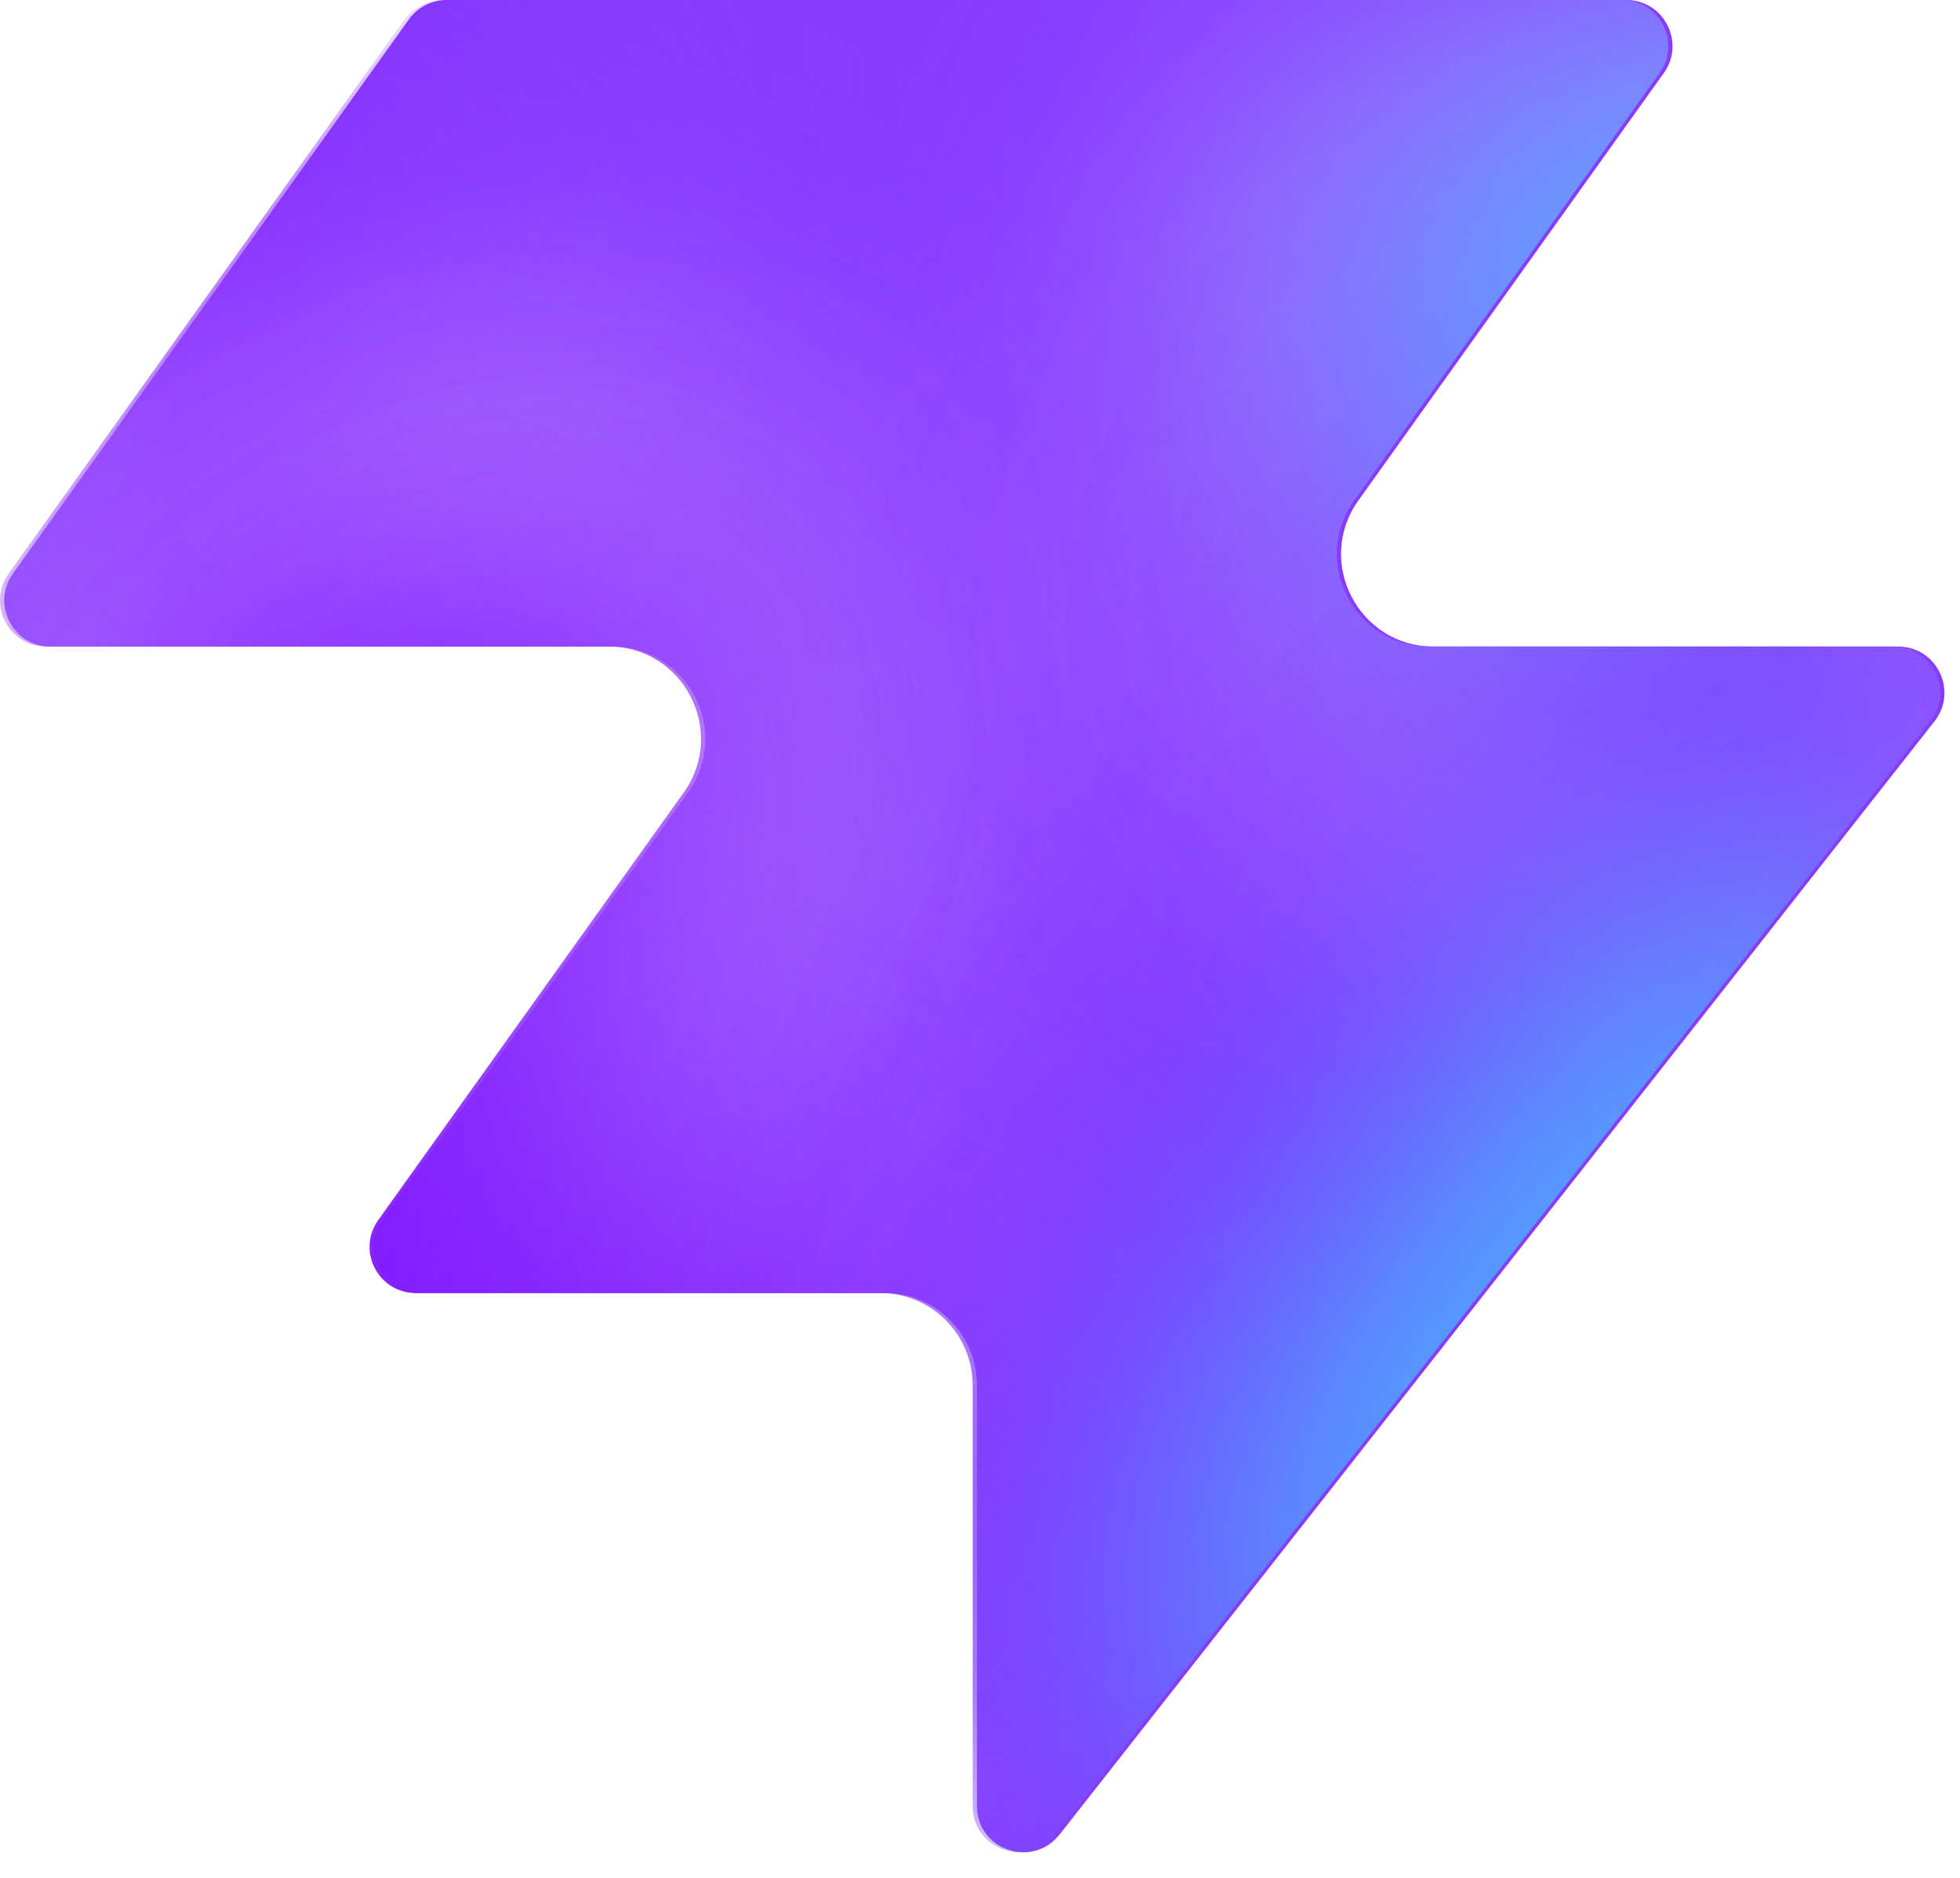
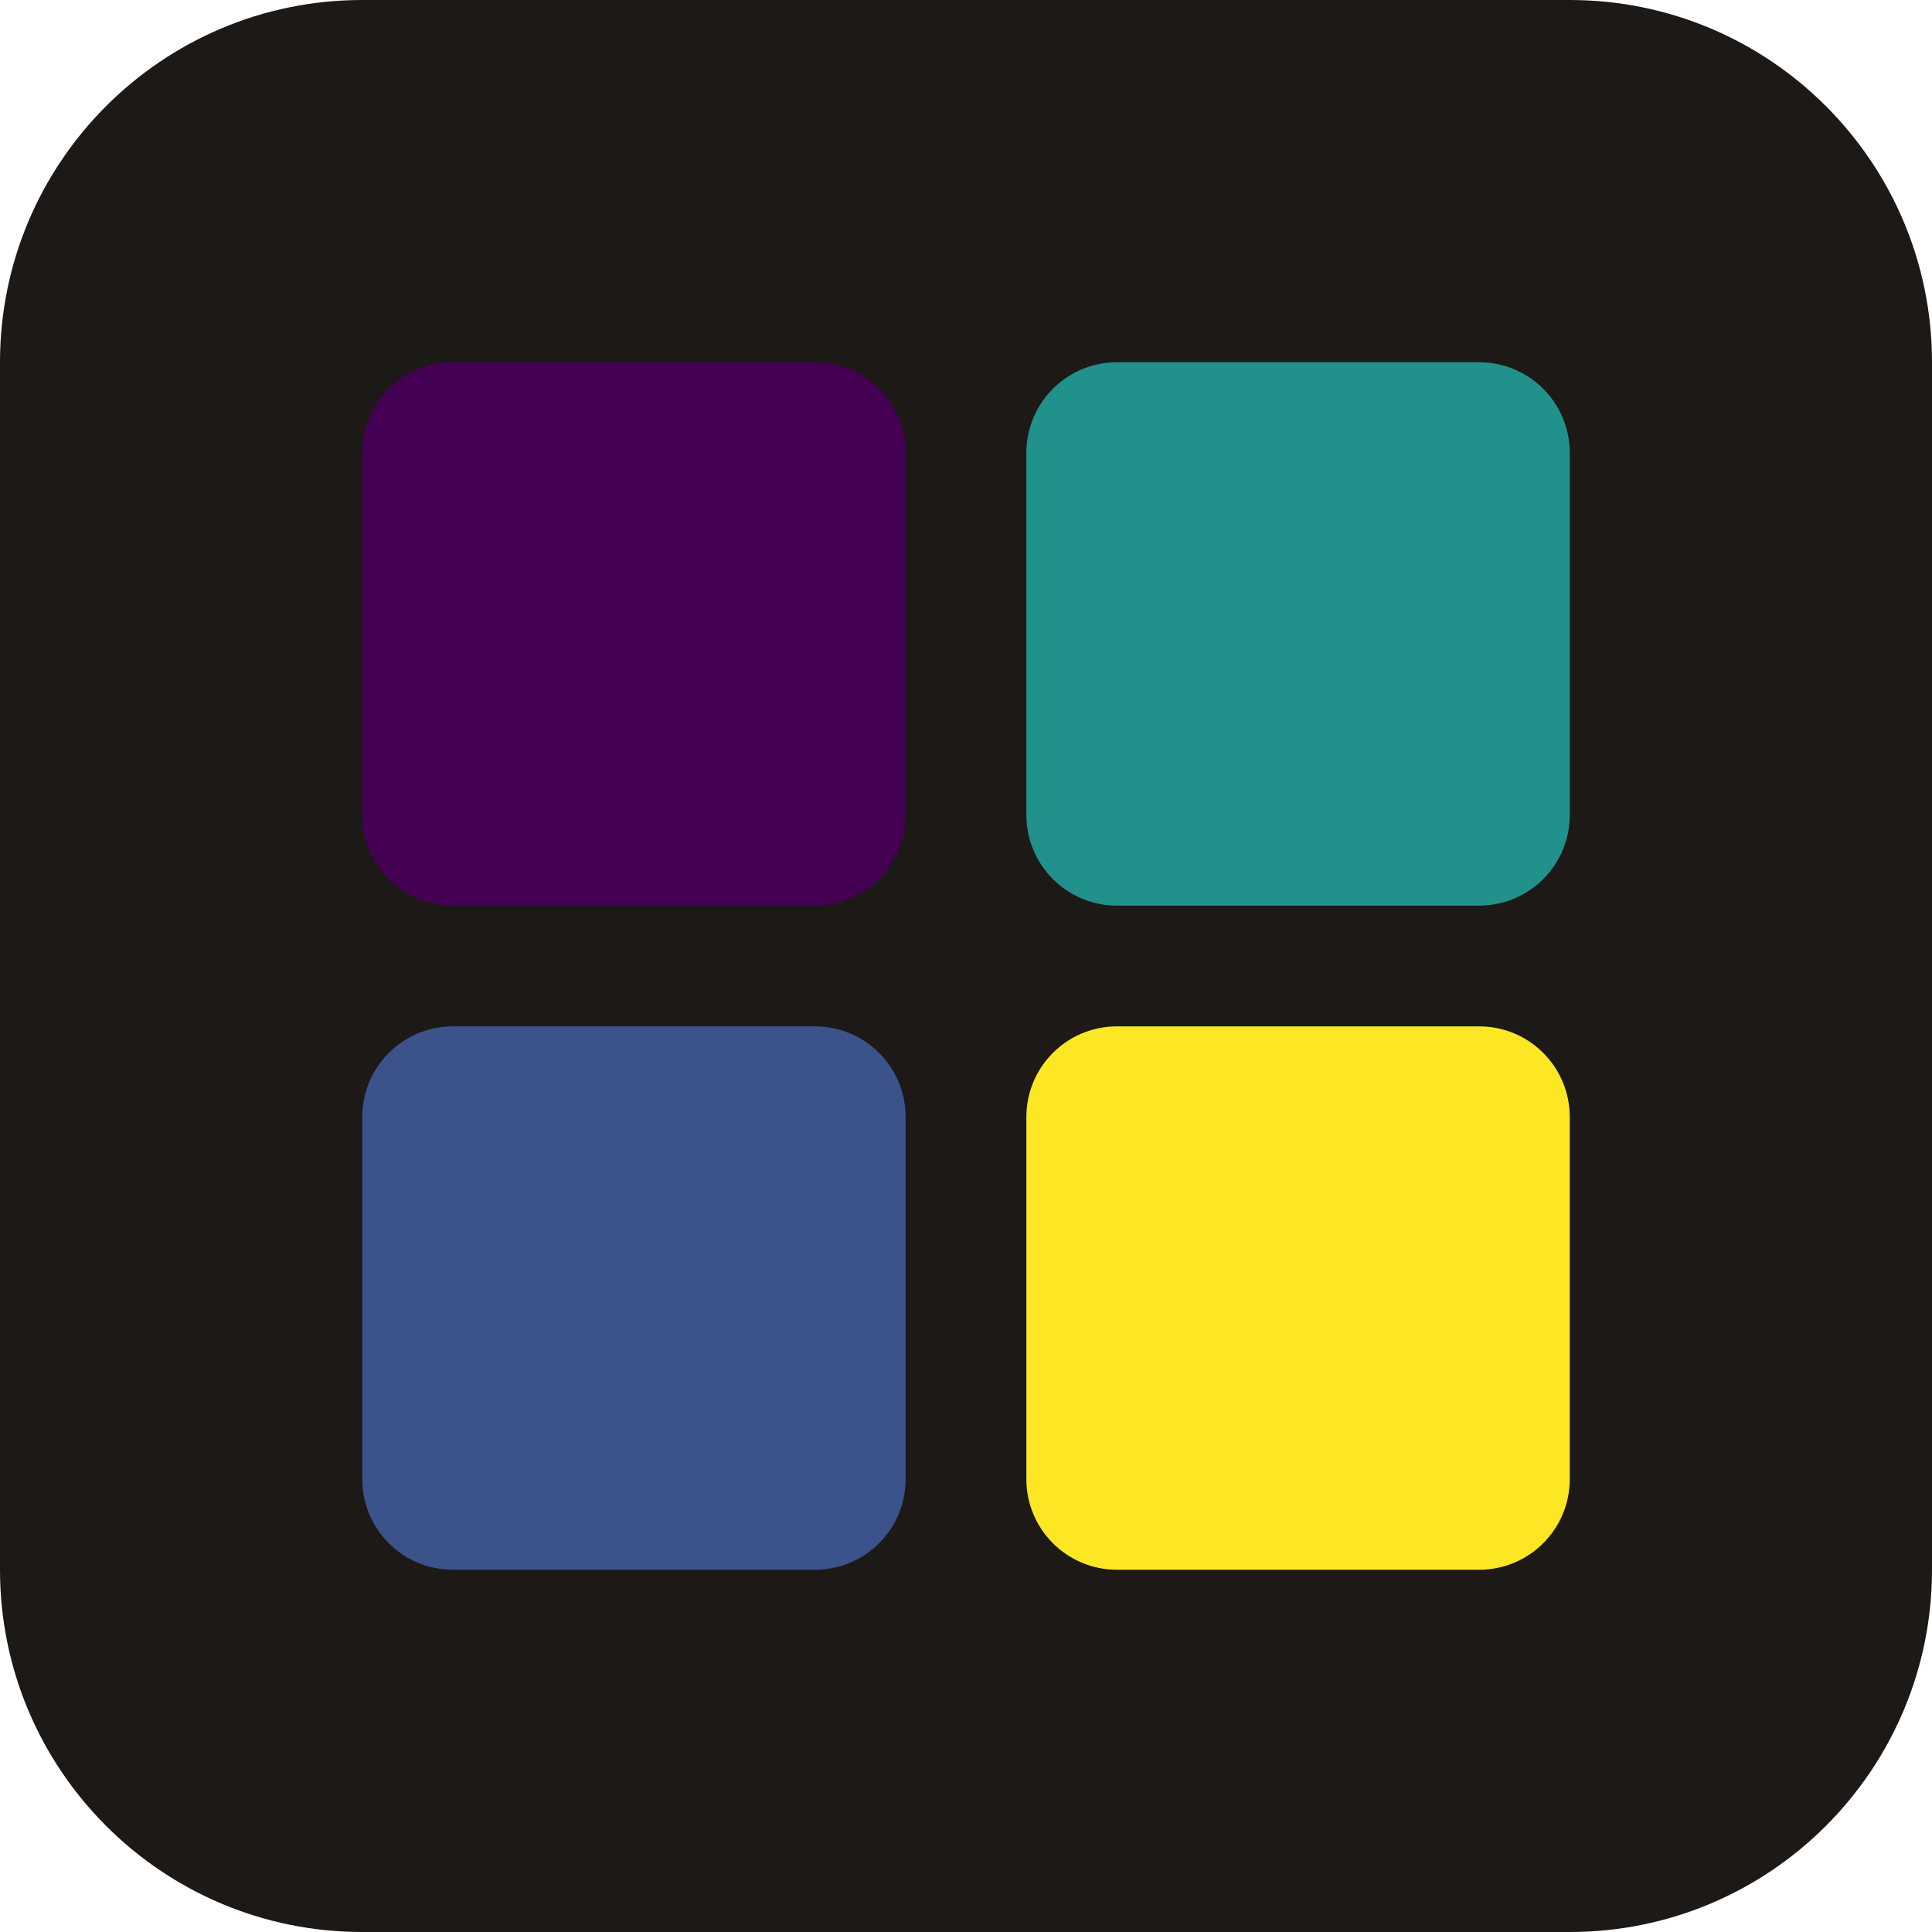
- <svg xmlns="http://www.w3.org/2000/svg" width="48" height="46" fill="none" viewBox="0 0 48 46">
-   <path fill="#863bff" d="M25.946 44.938c-.664.845-2.021.375-2.021-.698V33.937a2.26 2.26 0 0 0-2.262-2.262H10.287c-.92 0-1.456-1.04-.92-1.788l7.48-10.471c1.07-1.497 0-3.578-1.842-3.578H1.237c-.92 0-1.456-1.04-.92-1.788L10.013.474c.214-.297.556-.474.92-.474h28.894c.92 0 1.456 1.04.92 1.788l-7.48 10.471c-1.07 1.498 0 3.579 1.842 3.579h11.377c.943 0 1.473 1.088.89 1.83L25.947 44.94z" style="fill:#863bff;fill:color(display-p3 .525 .23 1);fill-opacity:1" />
-   <mask id="a" width="48" height="46" x="0" y="0" maskUnits="userSpaceOnUse" style="mask-type:alpha">
-     <path fill="#000" d="M25.842 44.938c-.664.844-2.021.375-2.021-.698V33.937a2.26 2.26 0 0 0-2.262-2.262H10.183c-.92 0-1.456-1.04-.92-1.788l7.48-10.471c1.07-1.498 0-3.579-1.842-3.579H1.133c-.92 0-1.456-1.04-.92-1.787L9.91.473c.214-.297.556-.474.92-.474h28.894c.92 0 1.456 1.04.92 1.788l-7.48 10.471c-1.07 1.498 0 3.578 1.842 3.578h11.377c.943 0 1.473 1.088.89 1.832L25.843 44.94z" style="fill:#000;fill-opacity:1" />
-   </mask>
-   <g mask="url(#a)">
-     <g filter="url(#b)">
-       <ellipse cx="5.508" cy="14.704" fill="#ede6ff" rx="5.508" ry="14.704" style="fill:#ede6ff;fill:color(display-p3 .927 .903 1);fill-opacity:1" transform="matrix(.00324 1 1 -.00324 -4.47 31.516)" />
-     </g>
-     <g filter="url(#c)">
-       <ellipse cx="10.399" cy="29.851" fill="#ede6ff" rx="10.399" ry="29.851" style="fill:#ede6ff;fill:color(display-p3 .927 .903 1);fill-opacity:1" transform="matrix(.00324 1 1 -.00324 -39.328 7.883)" />
-     </g>
-     <g filter="url(#d)">
-       <ellipse cx="5.508" cy="30.487" fill="#7e14ff" rx="5.508" ry="30.487" style="fill:#7e14ff;fill:color(display-p3 .492 .077 1);fill-opacity:1" transform="rotate(89.814 -25.913 -14.639)scale(1 -1)" />
-     </g>
-     <g filter="url(#e)">
-       <ellipse cx="5.508" cy="30.599" fill="#7e14ff" rx="5.508" ry="30.599" style="fill:#7e14ff;fill:color(display-p3 .492 .077 1);fill-opacity:1" transform="rotate(89.814 -32.644 -3.334)scale(1 -1)" />
-     </g>
-     <g filter="url(#f)">
-       <ellipse cx="5.508" cy="30.599" fill="#7e14ff" rx="5.508" ry="30.599" style="fill:#7e14ff;fill:color(display-p3 .492 .077 1);fill-opacity:1" transform="matrix(.00324 1 1 -.00324 -34.34 30.47)" />
-     </g>
-     <g filter="url(#g)">
-       <ellipse cx="14.072" cy="22.078" fill="#ede6ff" rx="14.072" ry="22.078" style="fill:#ede6ff;fill:color(display-p3 .927 .903 1);fill-opacity:1" transform="rotate(93.35 24.506 48.493)scale(-1 1)" />
-     </g>
-     <g filter="url(#h)">
-       <ellipse cx="3.47" cy="21.501" fill="#7e14ff" rx="3.47" ry="21.501" style="fill:#7e14ff;fill:color(display-p3 .492 .077 1);fill-opacity:1" transform="rotate(89.009 28.708 47.59)scale(-1 1)" />
-     </g>
-     <g filter="url(#i)">
-       <ellipse cx="3.47" cy="21.501" fill="#7e14ff" rx="3.47" ry="21.501" style="fill:#7e14ff;fill:color(display-p3 .492 .077 1);fill-opacity:1" transform="rotate(89.009 28.708 47.59)scale(-1 1)" />
-     </g>
-     <g filter="url(#j)">
-       <ellipse cx=".387" cy="8.972" fill="#7e14ff" rx="4.407" ry="29.108" style="fill:#7e14ff;fill:color(display-p3 .492 .077 1);fill-opacity:1" transform="rotate(39.51 .387 8.972)" />
-     </g>
-     <g filter="url(#k)">
-       <ellipse cx="47.523" cy="-6.092" fill="#7e14ff" rx="4.407" ry="29.108" style="fill:#7e14ff;fill:color(display-p3 .492 .077 1);fill-opacity:1" transform="rotate(37.892 47.523 -6.092)" />
-     </g>
-     <g filter="url(#l)">
-       <ellipse cx="41.412" cy="6.333" fill="#47bfff" rx="5.971" ry="9.665" style="fill:#47bfff;fill:color(display-p3 .28 .748 1);fill-opacity:1" transform="rotate(37.892 41.412 6.333)" />
-     </g>
-     <g filter="url(#m)">
-       <ellipse cx="-1.879" cy="38.332" fill="#7e14ff" rx="4.407" ry="29.108" style="fill:#7e14ff;fill:color(display-p3 .492 .077 1);fill-opacity:1" transform="rotate(37.892 -1.88 38.332)" />
-     </g>
-     <g filter="url(#n)">
-       <ellipse cx="-1.879" cy="38.332" fill="#7e14ff" rx="4.407" ry="29.108" style="fill:#7e14ff;fill:color(display-p3 .492 .077 1);fill-opacity:1" transform="rotate(37.892 -1.88 38.332)" />
-     </g>
-     <g filter="url(#o)">
-       <ellipse cx="35.651" cy="29.907" fill="#7e14ff" rx="4.407" ry="29.108" style="fill:#7e14ff;fill:color(display-p3 .492 .077 1);fill-opacity:1" transform="rotate(37.892 35.651 29.907)" />
-     </g>
-     <g filter="url(#p)">
-       <ellipse cx="38.418" cy="32.4" fill="#47bfff" rx="5.971" ry="15.297" style="fill:#47bfff;fill:color(display-p3 .28 .748 1);fill-opacity:1" transform="rotate(37.892 38.418 32.4)" />
-     </g>
-   </g>
-   <defs>
-     <filter id="b" width="60.045" height="41.654" x="-19.77" y="16.149" color-interpolation-filters="sRGB" filterUnits="userSpaceOnUse">
-       <feFlood flood-opacity="0" result="BackgroundImageFix" />
-       <feBlend in="SourceGraphic" in2="BackgroundImageFix" result="shape" />
-       <feGaussianBlur result="effect1_foregroundBlur_2002_17158" stdDeviation="7.659" />
-     </filter>
-     <filter id="c" width="90.34" height="51.437" x="-54.613" y="-7.533" color-interpolation-filters="sRGB" filterUnits="userSpaceOnUse">
-       <feFlood flood-opacity="0" result="BackgroundImageFix" />
-       <feBlend in="SourceGraphic" in2="BackgroundImageFix" result="shape" />
-       <feGaussianBlur result="effect1_foregroundBlur_2002_17158" stdDeviation="7.659" />
-     </filter>
-     <filter id="d" width="79.355" height="29.4" x="-49.64" y="2.03" color-interpolation-filters="sRGB" filterUnits="userSpaceOnUse">
-       <feFlood flood-opacity="0" result="BackgroundImageFix" />
-       <feBlend in="SourceGraphic" in2="BackgroundImageFix" result="shape" />
-       <feGaussianBlur result="effect1_foregroundBlur_2002_17158" stdDeviation="4.596" />
-     </filter>
-     <filter id="e" width="79.579" height="29.4" x="-45.045" y="20.029" color-interpolation-filters="sRGB" filterUnits="userSpaceOnUse">
-       <feFlood flood-opacity="0" result="BackgroundImageFix" />
-       <feBlend in="SourceGraphic" in2="BackgroundImageFix" result="shape" />
-       <feGaussianBlur result="effect1_foregroundBlur_2002_17158" stdDeviation="4.596" />
-     </filter>
-     <filter id="f" width="79.579" height="29.4" x="-43.513" y="21.178" color-interpolation-filters="sRGB" filterUnits="userSpaceOnUse">
-       <feFlood flood-opacity="0" result="BackgroundImageFix" />
-       <feBlend in="SourceGraphic" in2="BackgroundImageFix" result="shape" />
-       <feGaussianBlur result="effect1_foregroundBlur_2002_17158" stdDeviation="4.596" />
-     </filter>
-     <filter id="g" width="74.749" height="58.852" x="15.756" y="-17.901" color-interpolation-filters="sRGB" filterUnits="userSpaceOnUse">
-       <feFlood flood-opacity="0" result="BackgroundImageFix" />
-       <feBlend in="SourceGraphic" in2="BackgroundImageFix" result="shape" />
-       <feGaussianBlur result="effect1_foregroundBlur_2002_17158" stdDeviation="7.659" />
-     </filter>
-     <filter id="h" width="61.377" height="25.362" x="23.548" y="2.284" color-interpolation-filters="sRGB" filterUnits="userSpaceOnUse">
-       <feFlood flood-opacity="0" result="BackgroundImageFix" />
-       <feBlend in="SourceGraphic" in2="BackgroundImageFix" result="shape" />
-       <feGaussianBlur result="effect1_foregroundBlur_2002_17158" stdDeviation="4.596" />
-     </filter>
-     <filter id="i" width="61.377" height="25.362" x="23.548" y="2.284" color-interpolation-filters="sRGB" filterUnits="userSpaceOnUse">
-       <feFlood flood-opacity="0" result="BackgroundImageFix" />
-       <feBlend in="SourceGraphic" in2="BackgroundImageFix" result="shape" />
-       <feGaussianBlur result="effect1_foregroundBlur_2002_17158" stdDeviation="4.596" />
-     </filter>
-     <filter id="j" width="56.045" height="63.649" x="-27.636" y="-22.853" color-interpolation-filters="sRGB" filterUnits="userSpaceOnUse">
-       <feFlood flood-opacity="0" result="BackgroundImageFix" />
-       <feBlend in="SourceGraphic" in2="BackgroundImageFix" result="shape" />
-       <feGaussianBlur result="effect1_foregroundBlur_2002_17158" stdDeviation="4.596" />
-     </filter>
-     <filter id="k" width="54.814" height="64.646" x="20.116" y="-38.415" color-interpolation-filters="sRGB" filterUnits="userSpaceOnUse">
-       <feFlood flood-opacity="0" result="BackgroundImageFix" />
-       <feBlend in="SourceGraphic" in2="BackgroundImageFix" result="shape" />
-       <feGaussianBlur result="effect1_foregroundBlur_2002_17158" stdDeviation="4.596" />
-     </filter>
-     <filter id="l" width="33.541" height="35.313" x="24.641" y="-11.323" color-interpolation-filters="sRGB" filterUnits="userSpaceOnUse">
-       <feFlood flood-opacity="0" result="BackgroundImageFix" />
-       <feBlend in="SourceGraphic" in2="BackgroundImageFix" result="shape" />
-       <feGaussianBlur result="effect1_foregroundBlur_2002_17158" stdDeviation="4.596" />
-     </filter>
-     <filter id="m" width="54.814" height="64.646" x="-29.286" y="6.009" color-interpolation-filters="sRGB" filterUnits="userSpaceOnUse">
-       <feFlood flood-opacity="0" result="BackgroundImageFix" />
-       <feBlend in="SourceGraphic" in2="BackgroundImageFix" result="shape" />
-       <feGaussianBlur result="effect1_foregroundBlur_2002_17158" stdDeviation="4.596" />
-     </filter>
-     <filter id="n" width="54.814" height="64.646" x="-29.286" y="6.009" color-interpolation-filters="sRGB" filterUnits="userSpaceOnUse">
-       <feFlood flood-opacity="0" result="BackgroundImageFix" />
-       <feBlend in="SourceGraphic" in2="BackgroundImageFix" result="shape" />
-       <feGaussianBlur result="effect1_foregroundBlur_2002_17158" stdDeviation="4.596" />
-     </filter>
-     <filter id="o" width="54.814" height="64.646" x="8.244" y="-2.416" color-interpolation-filters="sRGB" filterUnits="userSpaceOnUse">
-       <feFlood flood-opacity="0" result="BackgroundImageFix" />
-       <feBlend in="SourceGraphic" in2="BackgroundImageFix" result="shape" />
-       <feGaussianBlur result="effect1_foregroundBlur_2002_17158" stdDeviation="4.596" />
-     </filter>
-     <filter id="p" width="39.409" height="43.623" x="18.713" y="10.588" color-interpolation-filters="sRGB" filterUnits="userSpaceOnUse">
-       <feFlood flood-opacity="0" result="BackgroundImageFix" />
-       <feBlend in="SourceGraphic" in2="BackgroundImageFix" result="shape" />
-       <feGaussianBlur result="effect1_foregroundBlur_2002_17158" stdDeviation="4.596" />
-     </filter>
-   </defs>
+ <svg xmlns="http://www.w3.org/2000/svg" viewBox="0 0 32 32">
+   <rect width="32" height="32" rx="6" fill="#1c1917" />
+   <rect x="6" y="6" width="9" height="9" rx="1.5" fill="#440154" />
+   <rect x="17" y="6" width="9" height="9" rx="1.5" fill="#21918c" />
+   <rect x="6" y="17" width="9" height="9" rx="1.5" fill="#3b528b" />
+   <rect x="17" y="17" width="9" height="9" rx="1.5" fill="#fde725" />
</svg>
